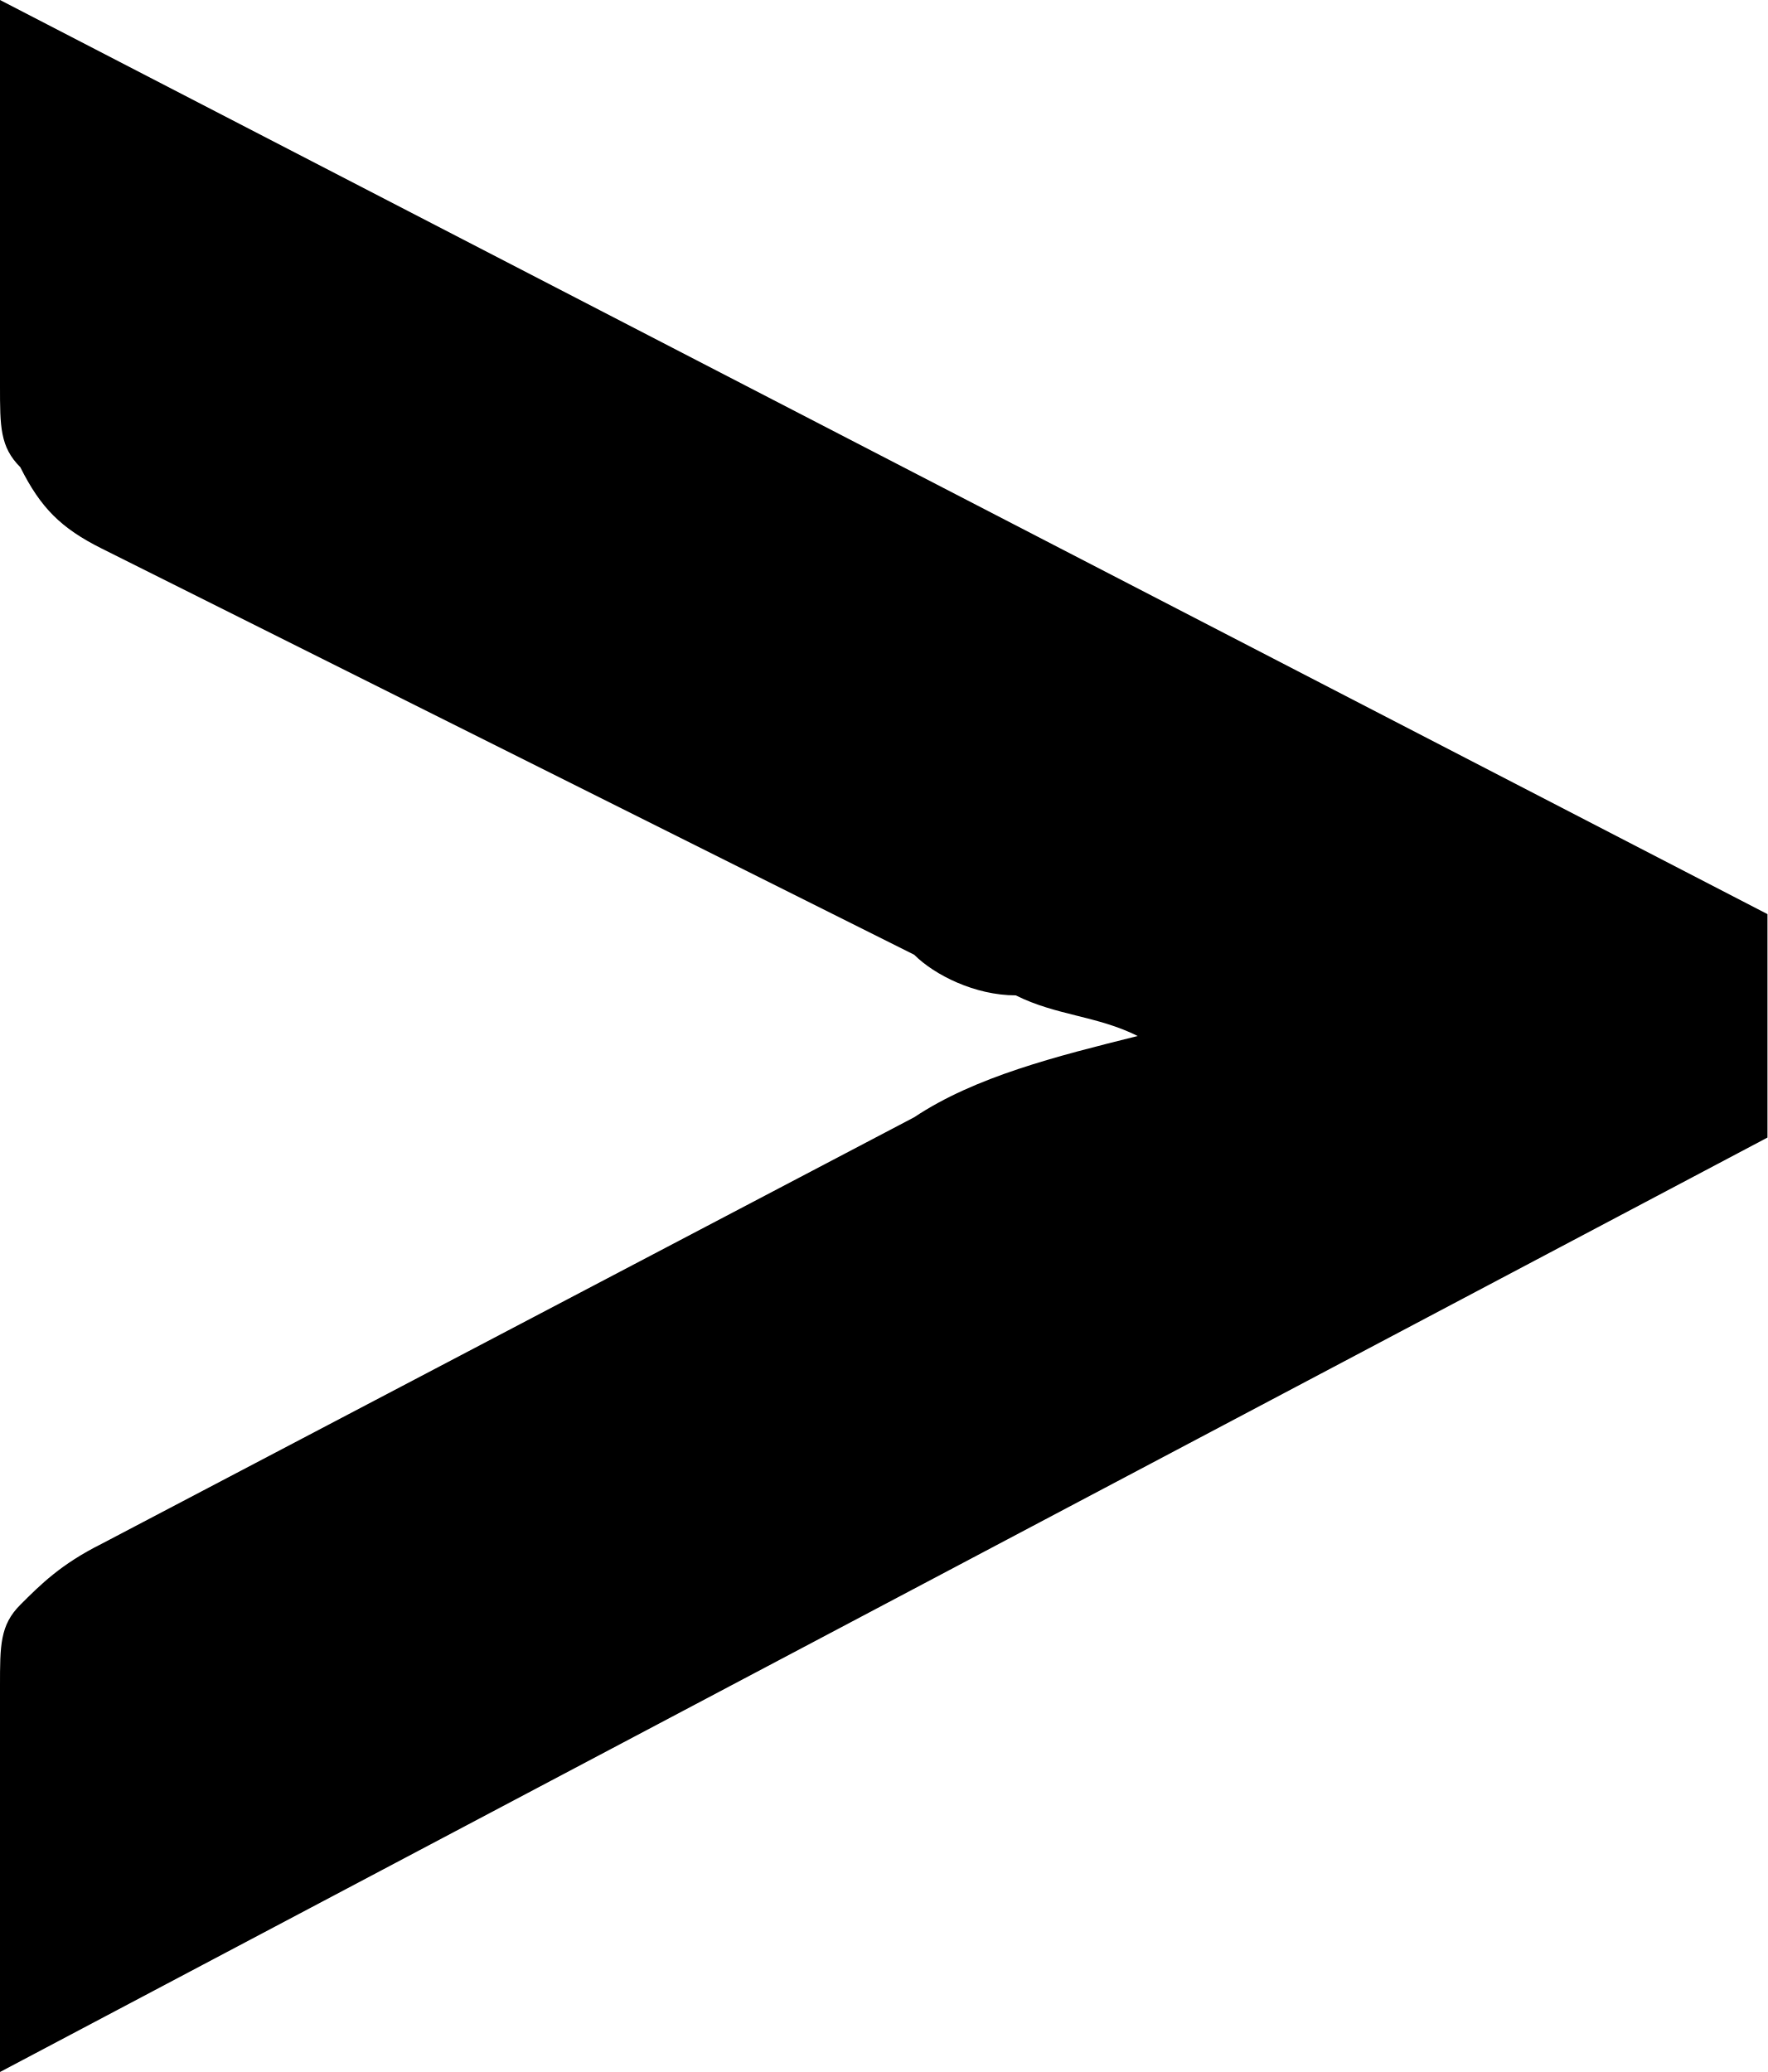
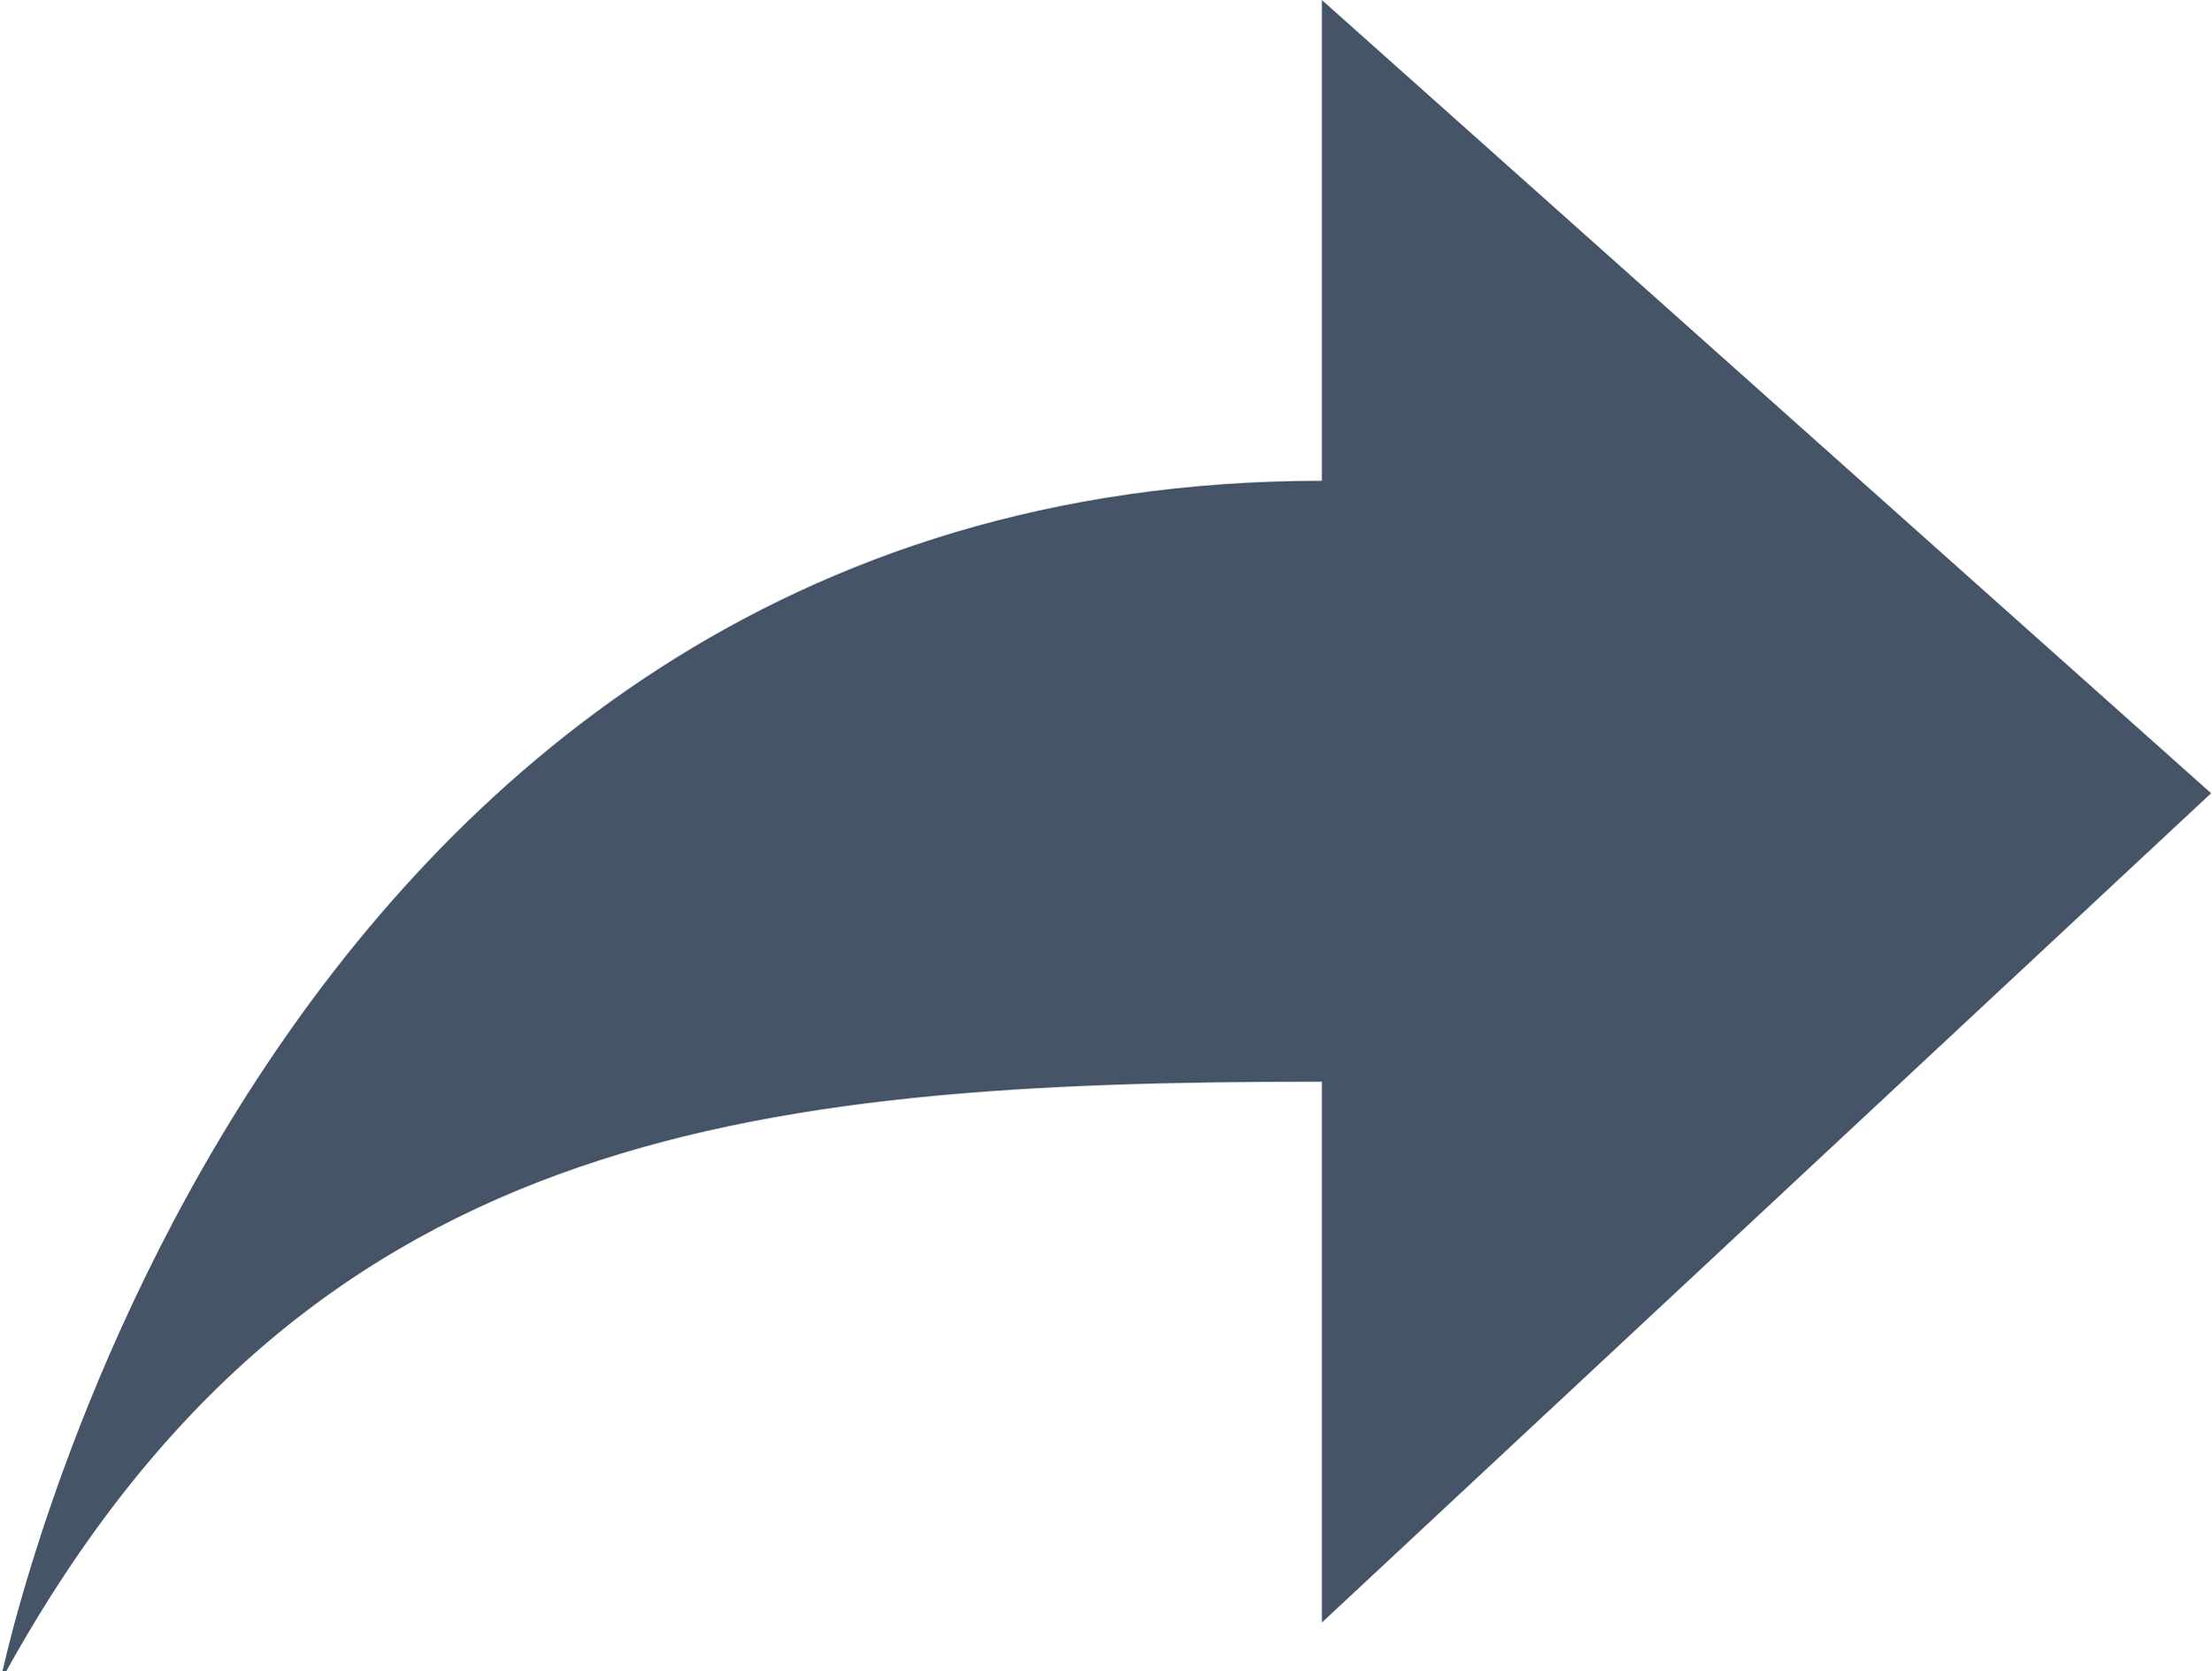
- <svg xmlns="http://www.w3.org/2000/svg" version="1.1" x="0px" y="0px" width="8.7px" height="10.2px" viewBox="0 0 8.7 10.2" style="enable-background:new 0 0 8.7 10.2;" xml:space="preserve">
+ <svg xmlns="http://www.w3.org/2000/svg" version="1.1" x="0px" y="0px" width="18.4px" height="13.9px" viewBox="0 0 18.4 13.9" style="enable-background:new 0 0 18.4 13.9;" xml:space="preserve">
+   <style type="text/css">
+ 	.st0{fill:#455466;}
+ </style>
  <defs>
</defs>
-   <g>
-     <path d="M0,10.2V8.3C0,8.1,0,8,0.1,7.9c0.1-0.1,0.2-0.2,0.4-0.3l4-2.1c0.3-0.2,0.7-0.3,1.1-0.4C5.4,5,5.2,5,5,4.9   C4.8,4.9,4.6,4.8,4.5,4.7l-4-2C0.3,2.6,0.2,2.5,0.1,2.3C0,2.2,0,2.1,0,1.9V0l8.7,4.5v1.1L0,10.2z" />
+   <g id="share_icon_copy">
+     <g>
+       <path class="st0" d="M11,9v4.5l7.4-6.9L11,0v4c-9,0-11,10-11,10C2.5,9.4,6.2,9,11,9z" />
+     </g>
  </g>
</svg>
